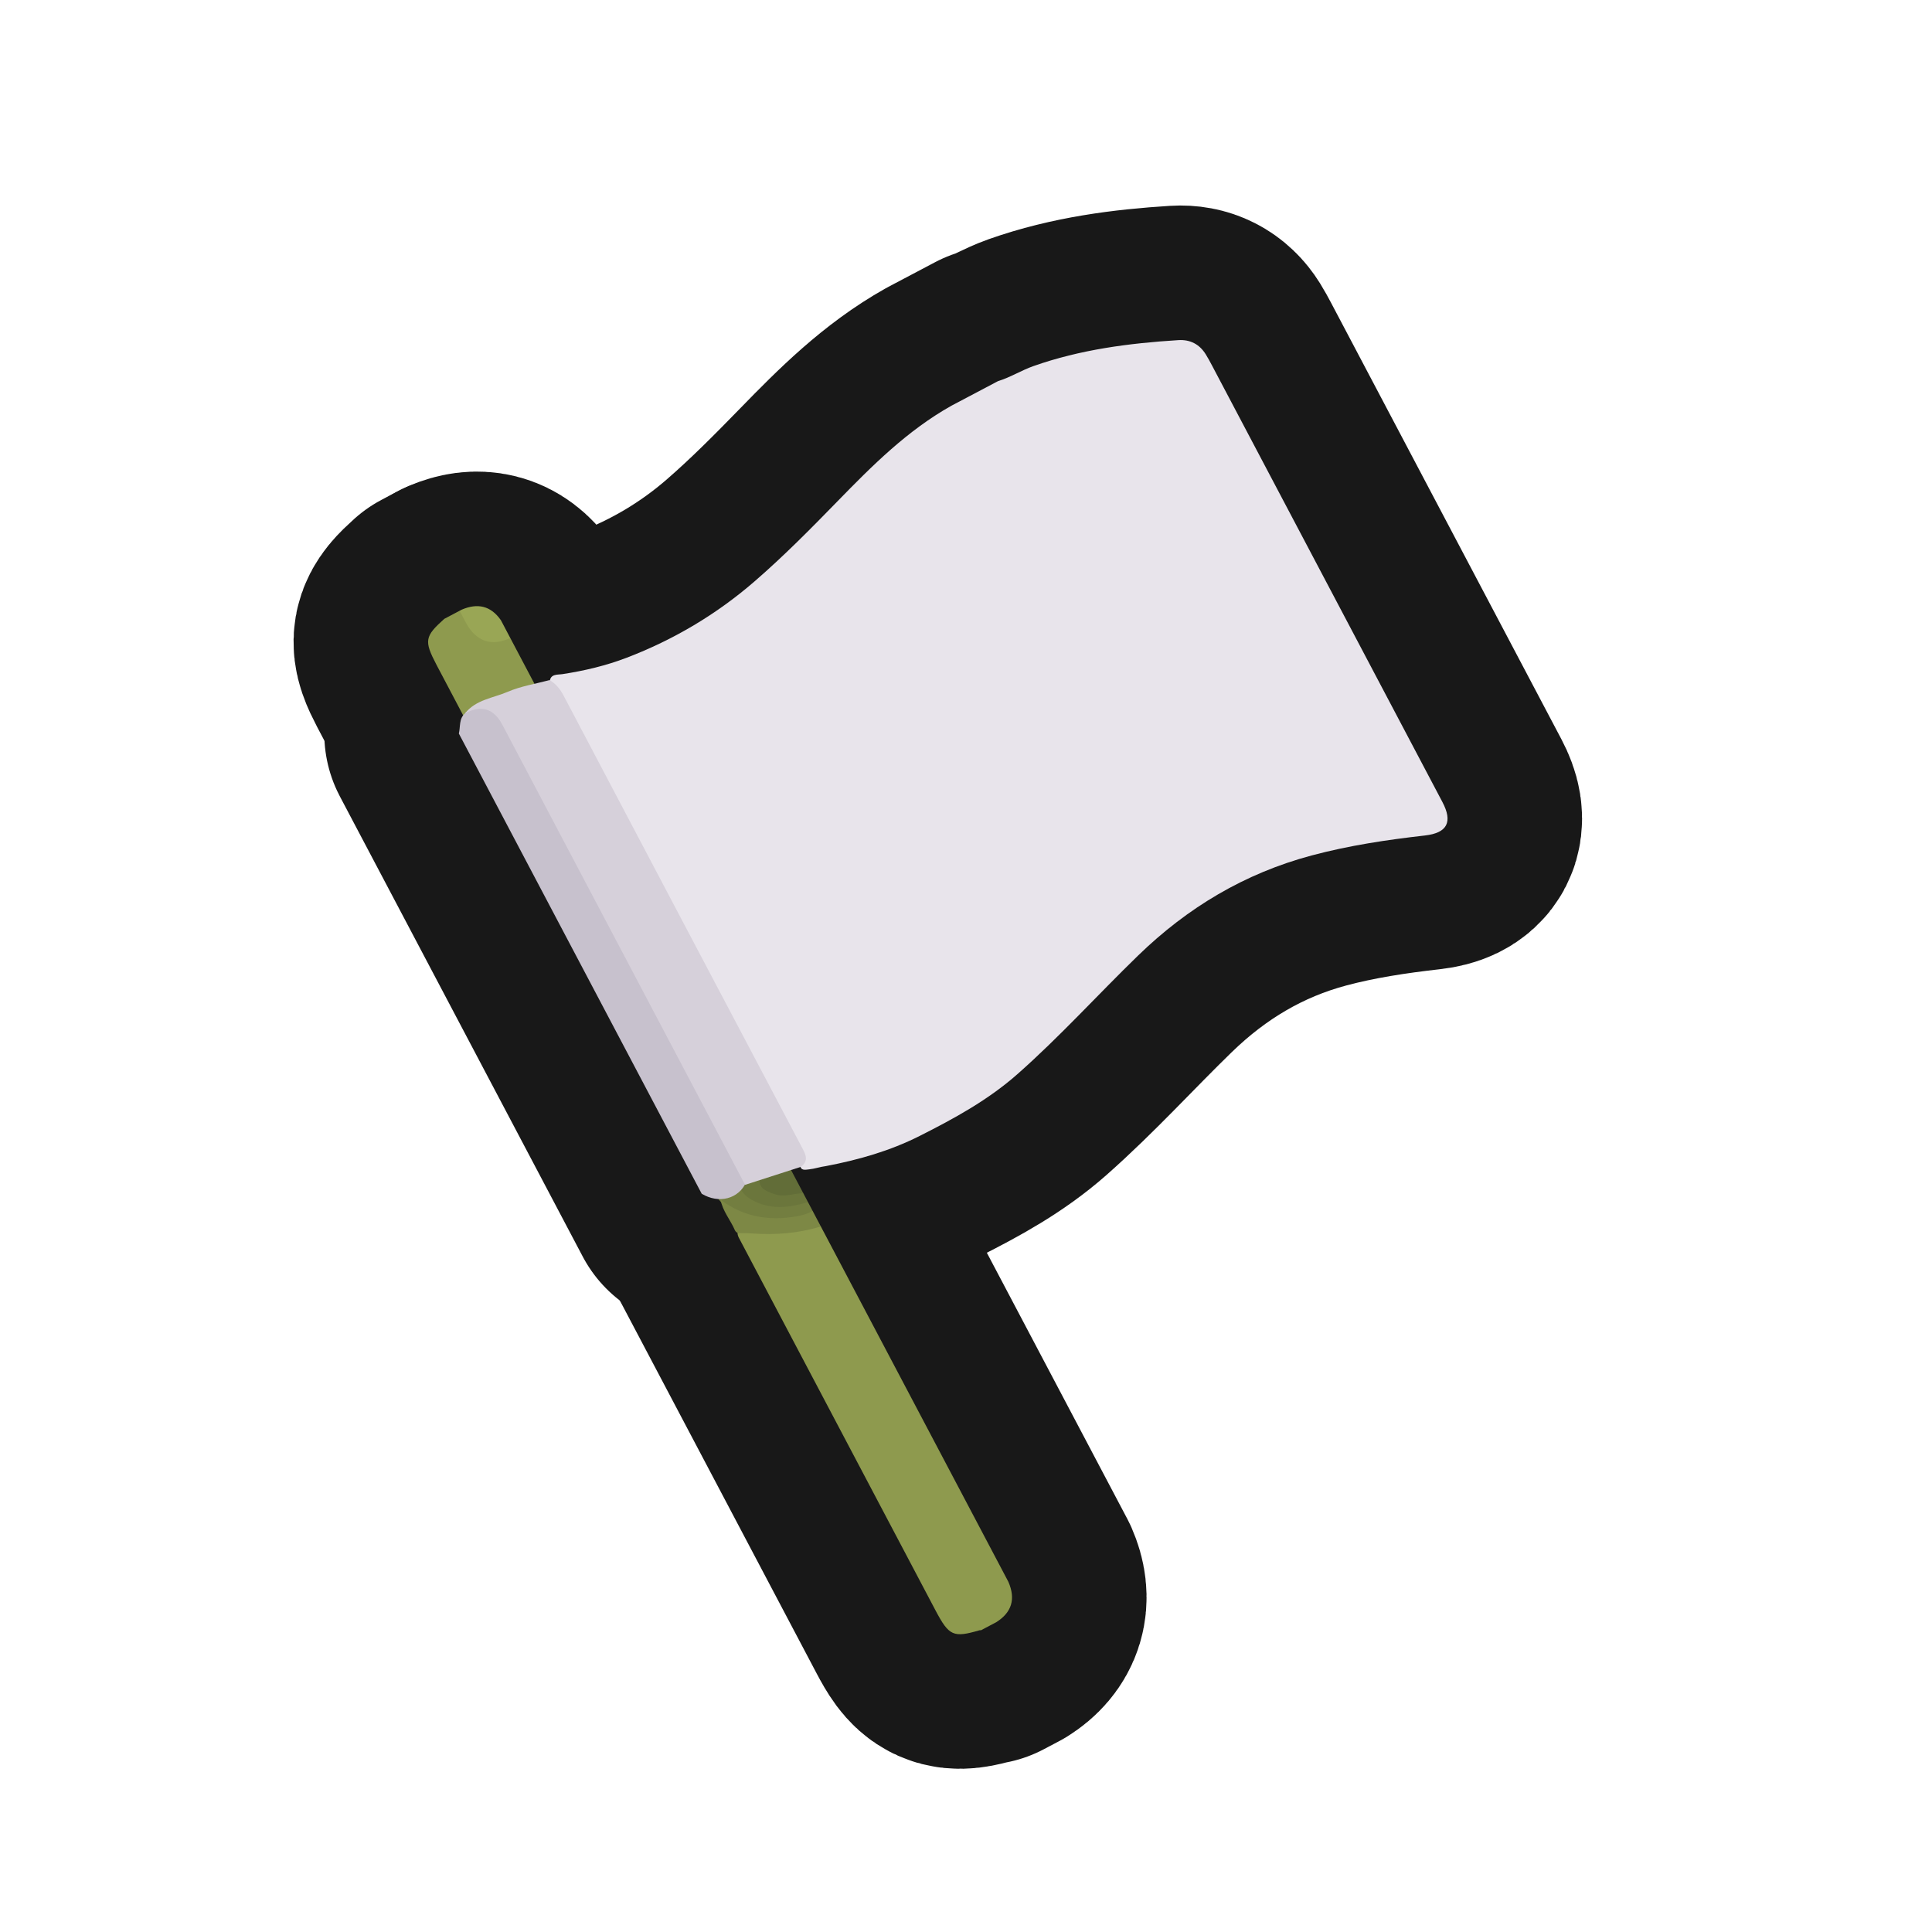
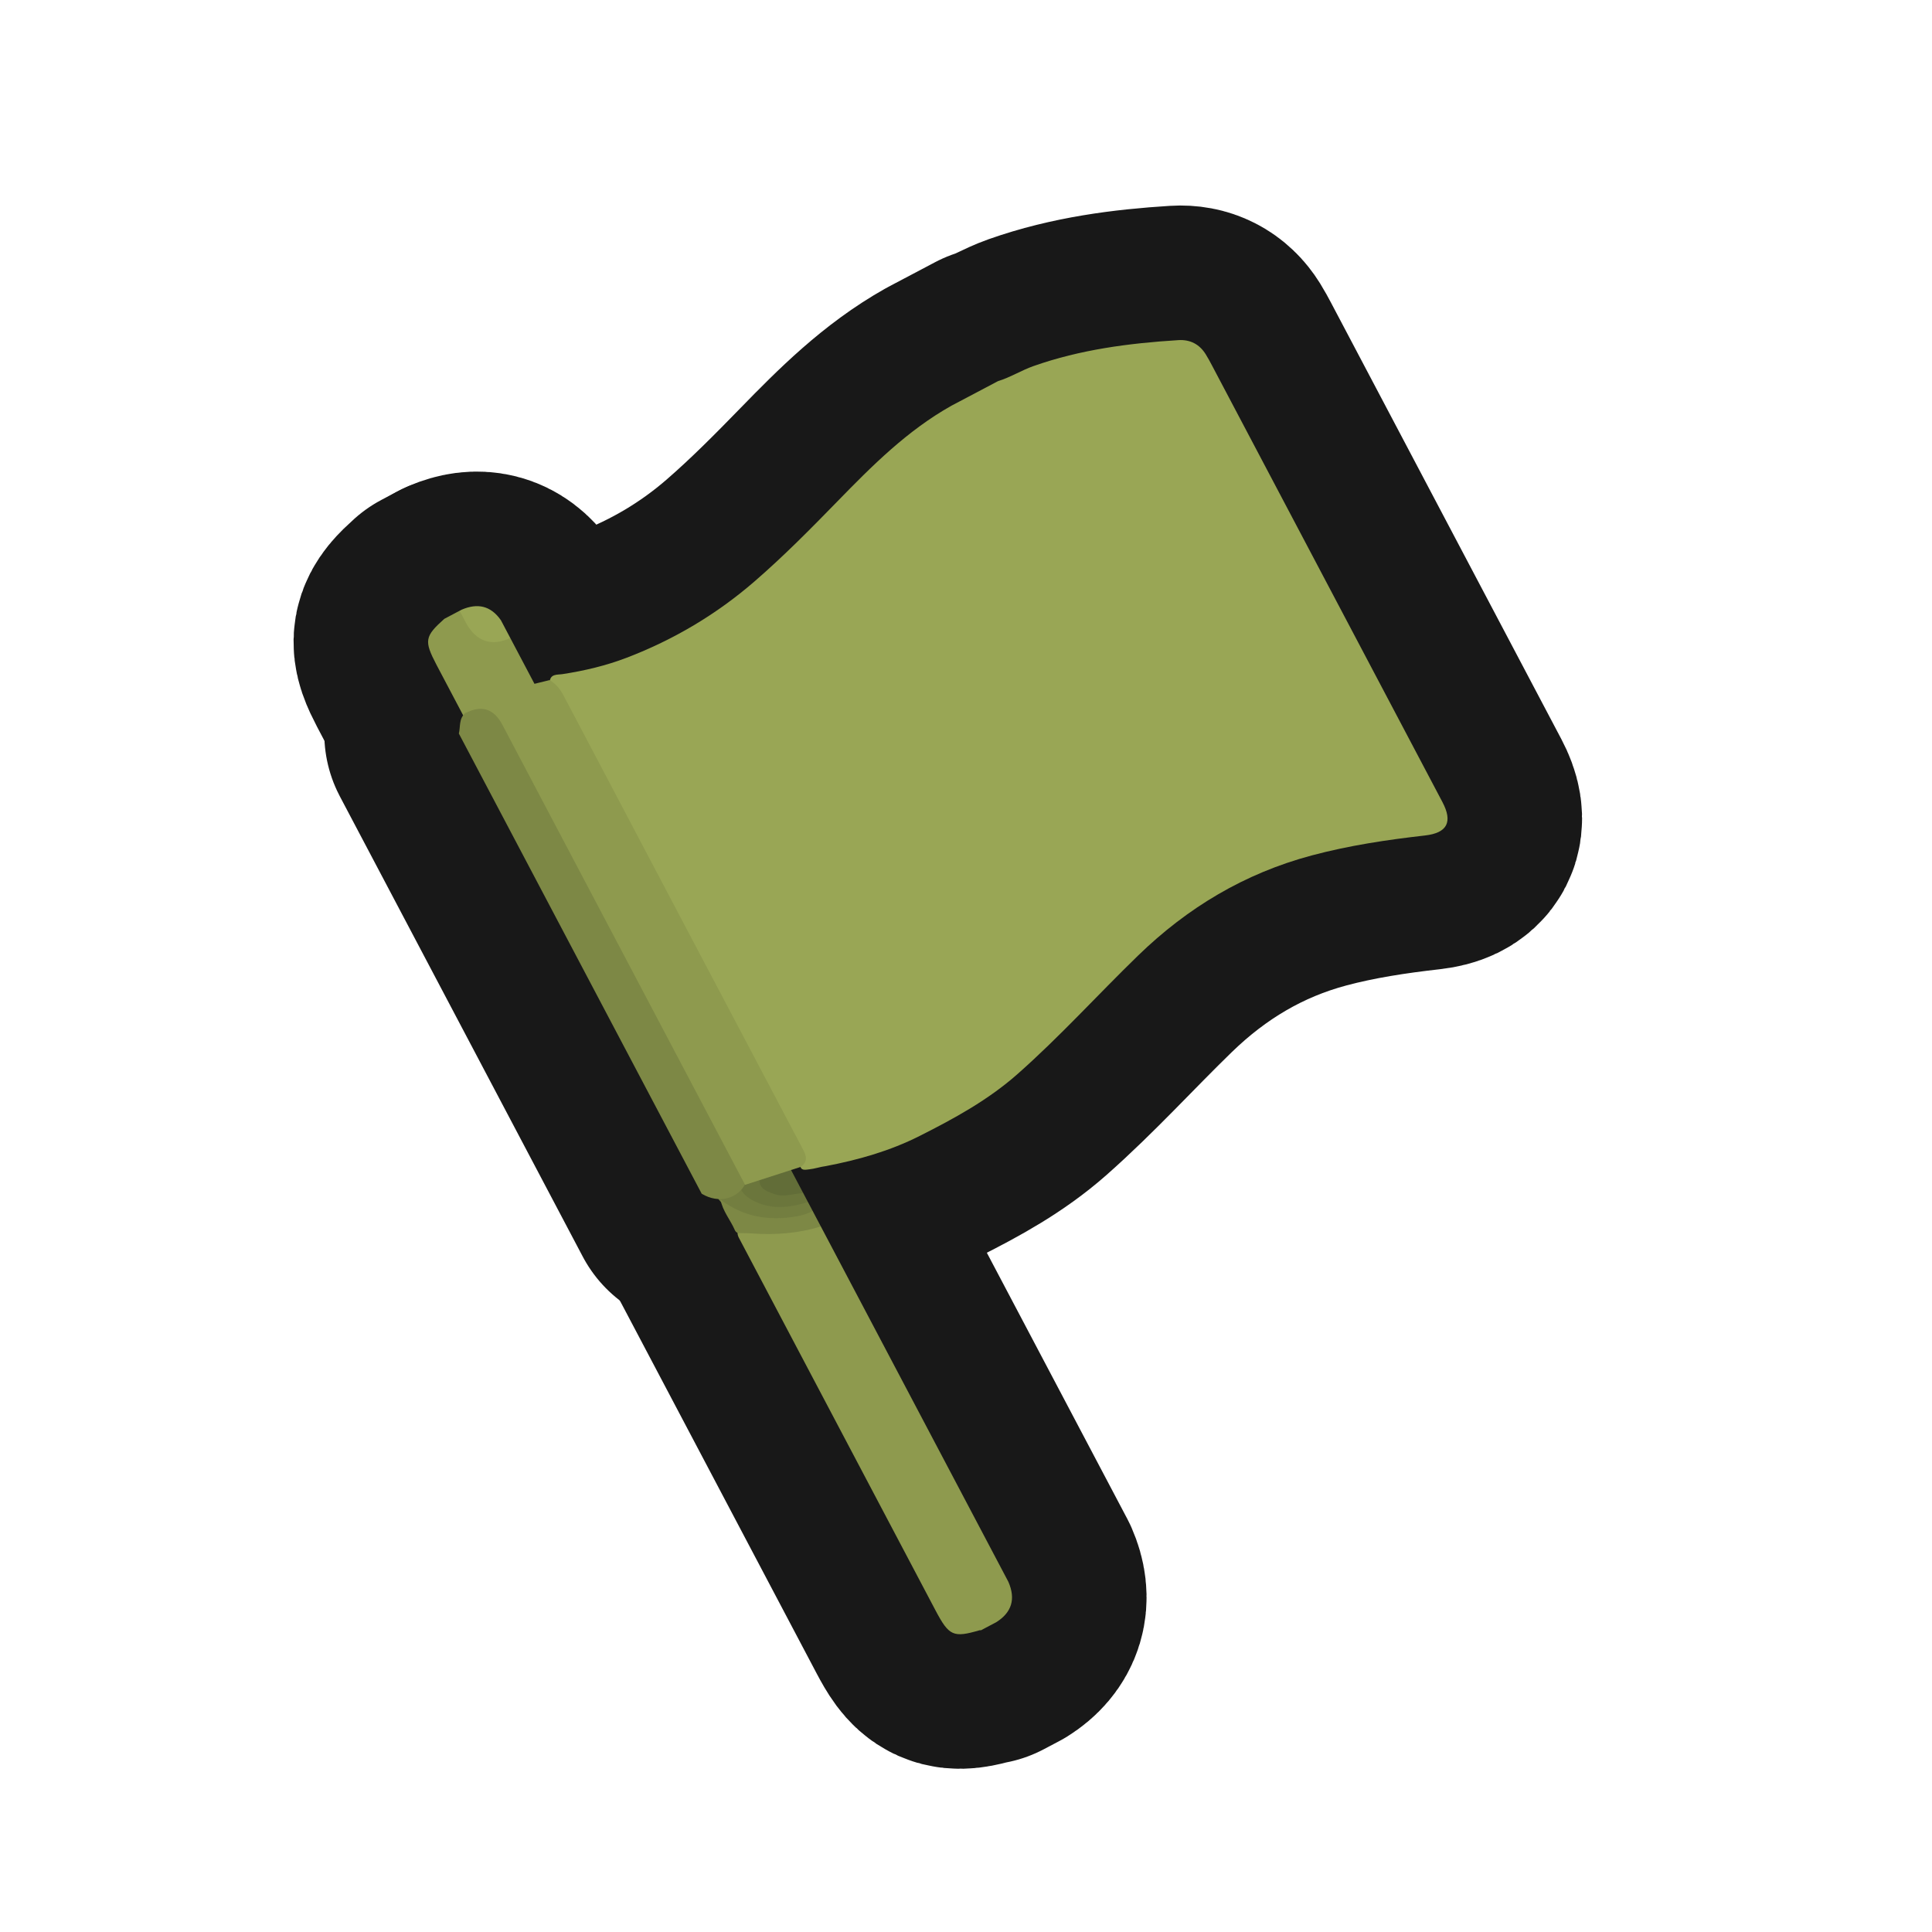
<svg xmlns="http://www.w3.org/2000/svg" xmlns:xlink="http://www.w3.org/1999/xlink" id="General" width="280" height="280" viewBox="0 0 280 280">
  <a xlink:href="https://www.notion.so/dmmnotes/strategy-classes-8a7c14fe23ed4c538323c8563b9ca532?pvs=4">
    <g id="white_flag" data-name="white flag">
      <g>
        <g>
          <path d="M73.953,92.46c12.286,23.279,24.571,46.559,36.857,69.838-.184,1.1-1.044,1.558-1.914,1.926-2.09.883-3.992,2.05-5.675,3.57-.639.578-1.309.78-2.089.265-12.622-23.794-25.149-47.636-37.732-71.445-.055-.105-.112-.211-.168-.319-1.791-3.435-1.679-4.066,1.165-6.61l2.216-1.169c.728.215,1.286.668,1.632,1.338.92,1.785,2.434,2.41,4.31,2.342.49-.018.943.123,1.4.263Z" fill="none" stroke="#181818" stroke-linecap="round" stroke-linejoin="round" stroke-width="39" />
          <path d="M118.962,177.746c9.058,17.165,18.117,34.329,27.175,51.494,1.091,2.489.504,4.445-1.76,5.866-.739.39-1.477.779-2.216,1.169-.059-.004-.123-.025-.176-.01-3.826,1.117-4.434.845-6.399-2.865-9.515-18.03-19.03-36.057-28.54-54.082-.467-1.02.205-1.421.963-1.397,3.165.103,6.305.02,9.413-.591.551-.108,1.019.301,1.54.414Z" fill="none" stroke="#181818" stroke-linecap="round" stroke-linejoin="round" stroke-width="39" />
          <path d="M117.094,174.206l.679,1.287c-.176.85-.689,1.329-1.532,1.52-2.773.627-5.549.542-8.278-.241-1.589-.456-2.722-1.683-3.79-2.92-.311-.633-.757-1.202-.901-1.914.189-4.483,3.485-6.122,6.871-7.686.696-.322,1.257.065,1.856.299l.849,1.609c-.111.79-.756,1.014-1.35,1.282-.995.449-1.822,1.135-2.54,1.934-1.342,1.493-1.043,3.087.81,3.944,1.486.687,3.082.971,4.716.648.894-.176,1.765-.179,2.61.239Z" fill="none" stroke="#181818" stroke-linecap="round" stroke-linejoin="round" stroke-width="39" />
          <path d="M117.094,174.206c-2.746.868-5.504,1.161-8.161-.324-2.062-1.153-2.372-3.025-.878-4.832,1.252-1.514,2.823-2.546,4.792-2.89l.679,1.287c-.112.781-.616,1.241-1.24,1.639-.722.46-1.413,1.052-1.113,2.022.317,1.024,1.287,1.216,2.189,1.234,1.058.021,2.14-.246,3.052.577l.679,1.287Z" fill="none" stroke="#181818" stroke-linecap="round" stroke-linejoin="round" stroke-width="39" />
          <path d="M104.428,173.881c3.329,2.488,7.029,3.106,11.004,2.402.827-.146,1.617-.36,2.341-.79l1.189,2.253c-3.271,1.011-6.627,1.261-10.041,1.011-.649-.048-1.301-.035-1.952-.051-.218-.07-.374-.211-.467-.423-.644-1.489-1.766-2.755-2.074-4.402Z" fill="none" stroke="#181818" stroke-linecap="round" stroke-linejoin="round" stroke-width="39" />
          <path d="M111.998,164.551c-3.592,1.134-6.811,2.716-8.059,6.711-.083.266-.338.475-.513.711-1.002-.872-1.277-2.186-1.967-3.247-.12-.193-.146-.396-.076-.611,2.738-2.598,6.012-4.323,9.427-5.817l1.189,2.253Z" fill="none" stroke="#181818" stroke-linecap="round" stroke-linejoin="round" stroke-width="39" />
          <path d="M116.414,172.919c-1.417.039-2.806.66-4.252.118-.913-.342-1.932-.646-2.087-1.765-.162-1.173.44-2.096,1.416-2.71.654-.411,1.356-.745,2.036-1.114l2.887,5.471Z" fill="none" stroke="#181818" stroke-linecap="round" stroke-linejoin="round" stroke-width="39" />
          <path d="M73.953,92.46c-2.71,1.277-4.961.51-6.414-2.187-.314-.583-.619-1.171-.928-1.756l.317-.167c2.263-.965,4.186-.588,5.666,1.536.453.858.906,1.716,1.359,2.575Z" fill="none" stroke="#181818" stroke-linecap="round" stroke-linejoin="round" stroke-width="39" />
        </g>
        <g>
          <path d="M137.894,58.796l6.743-3.558c1.789-.544,3.379-1.561,5.133-2.18,6.795-2.398,13.86-3.318,21.002-3.763,1.691-.106,3.051.57,3.974,2.056.32.515.605,1.044.886,1.577,11.14,21.102,22.277,42.206,33.414,63.31,1.508,2.858.744,4.475-2.528,4.847-5.536.629-11.017,1.451-16.418,2.893-9.708,2.591-17.99,7.549-25.167,14.515-5.858,5.686-11.337,11.754-17.466,17.167-4.256,3.759-9.149,6.432-14.187,8.972-4.334,2.185-8.876,3.467-13.582,4.367-.823.1-1.61.391-2.433.472-.557.055-1.249.263-1.311-.683.282-1.428-.434-2.575-1.053-3.748-10.591-20.071-21.184-40.142-31.776-60.213-1.069-2.026-2.071-4.092-3.46-5.93.035-1.281,1.138-1.086,1.854-1.197,3.177-.489,6.293-1.224,9.287-2.37,6.824-2.61,13.023-6.283,18.558-11.078,4.205-3.643,8.109-7.592,11.983-11.572,5.048-5.186,10.155-10.297,16.546-13.883Z" fill="none" stroke="#181818" stroke-linecap="round" stroke-linejoin="round" stroke-width="39" />
          <path d="M66.5,106.312c.246-.998-.013-2.151.907-2.941.036-.048.063-.11.111-.143,3.146-2.156,3.937-1.989,5.698,1.344,11.369,21.517,22.724,43.041,34.076,64.566.365.692.766,1.375.859,2.176-1.092,2.446-3.961,3.198-6.454,1.692-11.732-22.231-23.465-44.462-35.197-66.694Z" fill="none" stroke="#181818" stroke-linecap="round" stroke-linejoin="round" stroke-width="39" />
          <path d="M116.065,169.109c-2.694.869-5.387,1.737-8.081,2.606-11.726-22.225-23.451-44.449-35.176-66.674q-1.862-3.53-5.4-1.67c1.574-1.981,4.071-2.204,6.177-3.11,1.91-.822,4.033-1.15,6.063-1.696.914.528,1.527,1.289,2.024,2.233,11.494,21.825,23.01,43.639,34.529,65.452.526.995,1.088,1.959-.134,2.859Z" fill="none" stroke="#181818" stroke-linecap="round" stroke-linejoin="round" stroke-width="39" />
        </g>
      </g>
      <g>
        <g>
          <path d="M73.953,92.46c12.286,23.279,24.571,46.559,36.857,69.838-.184,1.1-1.044,1.558-1.914,1.926-2.09.883-3.992,2.05-5.675,3.57-.639.578-1.309.78-2.089.265-12.622-23.794-25.149-47.636-37.732-71.445-.055-.105-.112-.211-.168-.319-1.791-3.435-1.679-4.066,1.165-6.61l2.216-1.169c.728.215,1.286.668,1.632,1.338.92,1.785,2.434,2.41,4.31,2.342.49-.018.943.123,1.4.263Z" fill="#8e9a4e" stroke-width="0" />
          <path d="M118.962,177.746c9.058,17.165,18.117,34.329,27.175,51.494,1.091,2.489.504,4.445-1.76,5.866-.739.39-1.477.779-2.216,1.169-.059-.004-.123-.025-.176-.01-3.826,1.117-4.434.845-6.399-2.865-9.515-18.03-19.03-36.057-28.54-54.082-.467-1.02.205-1.421.963-1.397,3.165.103,6.305.02,9.413-.591.551-.108,1.019.301,1.54.414Z" fill="#8e9a4e" stroke-width="0" />
          <path d="M117.094,174.206l.679,1.287c-.176.85-.689,1.329-1.532,1.52-2.773.627-5.549.542-8.278-.241-1.589-.456-2.722-1.683-3.79-2.92-.311-.633-.757-1.202-.901-1.914.189-4.483,3.485-6.122,6.871-7.686.696-.322,1.257.065,1.856.299l.849,1.609c-.111.79-.756,1.014-1.35,1.282-.995.449-1.822,1.135-2.54,1.934-1.342,1.493-1.043,3.087.81,3.944,1.486.687,3.082.971,4.716.648.894-.176,1.765-.179,2.61.239Z" fill="#737e40" stroke-width="0" />
          <path d="M117.094,174.206c-2.746.868-5.504,1.161-8.161-.324-2.062-1.153-2.372-3.025-.878-4.832,1.252-1.514,2.823-2.546,4.792-2.89l.679,1.287c-.112.781-.616,1.241-1.24,1.639-.722.46-1.413,1.052-1.113,2.022.317,1.024,1.287,1.216,2.189,1.234,1.058.021,2.14-.246,3.052.577l.679,1.287Z" fill="#6b763c" stroke-width="0" />
          <path d="M104.428,173.881c3.329,2.488,7.029,3.106,11.004,2.402.827-.146,1.617-.36,2.341-.79l1.189,2.253c-3.271,1.011-6.627,1.261-10.041,1.011-.649-.048-1.301-.035-1.952-.051-.218-.07-.374-.211-.467-.423-.644-1.489-1.766-2.755-2.074-4.402Z" fill="#7d8845" stroke-width="0" />
          <path d="M111.998,164.551c-3.592,1.134-6.811,2.716-8.059,6.711-.083.266-.338.475-.513.711-1.002-.872-1.277-2.186-1.967-3.247-.12-.193-.146-.396-.076-.611,2.738-2.598,6.012-4.323,9.427-5.817l1.189,2.253Z" fill="#7f8a46" stroke-width="0" />
          <path d="M116.414,172.919c-1.417.039-2.806.66-4.252.118-.913-.342-1.932-.646-2.087-1.765-.162-1.173.44-2.096,1.416-2.71.654-.411,1.356-.745,2.036-1.114l2.887,5.471Z" fill="#626d38" stroke-width="0" />
          <path d="M73.953,92.46c-2.71,1.277-4.961.51-6.414-2.187-.314-.583-.619-1.171-.928-1.756l.317-.167c2.263-.965,4.186-.588,5.666,1.536.453.858.906,1.716,1.359,2.575Z" fill="#99a655" stroke-width="0" />
        </g>
        <g>
-           <path d="M137.894,58.796l6.743-3.558c1.789-.544,3.379-1.561,5.133-2.18,6.795-2.398,13.86-3.318,21.002-3.763,1.691-.106,3.051.57,3.974,2.056.32.515.605,1.044.886,1.577,11.14,21.102,22.277,42.206,33.414,63.31,1.508,2.858.744,4.475-2.528,4.847-5.536.629-11.017,1.451-16.418,2.893-9.708,2.591-17.99,7.549-25.167,14.515-5.858,5.686-11.337,11.754-17.466,17.167-4.256,3.759-9.149,6.432-14.187,8.972-4.334,2.185-8.876,3.467-13.582,4.367-.823.1-1.61.391-2.433.472-.557.055-1.249.263-1.311-.683.282-1.428-.434-2.575-1.053-3.748-10.591-20.071-21.184-40.142-31.776-60.213-1.069-2.026-2.071-4.092-3.46-5.93.035-1.281,1.138-1.086,1.854-1.197,3.177-.489,6.293-1.224,9.287-2.37,6.824-2.61,13.023-6.283,18.558-11.078,4.205-3.643,8.109-7.592,11.983-11.572,5.048-5.186,10.155-10.297,16.546-13.883Z" fill="#e8e4eb" stroke-width="0" />
-           <path d="M66.5,106.312c.246-.998-.013-2.151.907-2.941.036-.048.063-.11.111-.143,3.146-2.156,3.937-1.989,5.698,1.344,11.369,21.517,22.724,43.041,34.076,64.566.365.692.766,1.375.859,2.176-1.092,2.446-3.961,3.198-6.454,1.692-11.732-22.231-23.465-44.462-35.197-66.694Z" fill="#c7c1cd" stroke-width="0" />
-           <path d="M116.065,169.109c-2.694.869-5.387,1.737-8.081,2.606-11.726-22.225-23.451-44.449-35.176-66.674q-1.862-3.53-5.4-1.67c1.574-1.981,4.071-2.204,6.177-3.11,1.91-.822,4.033-1.15,6.063-1.696.914.528,1.527,1.289,2.024,2.233,11.494,21.825,23.01,43.639,34.529,65.452.526.995,1.088,1.959-.134,2.859Z" fill="#d6d0da" stroke-width="0" />
+           <path d="M137.894,58.796l6.743-3.558c1.789-.544,3.379-1.561,5.133-2.18,6.795-2.398,13.86-3.318,21.002-3.763,1.691-.106,3.051.57,3.974,2.056.32.515.605,1.044.886,1.577,11.14,21.102,22.277,42.206,33.414,63.31,1.508,2.858.744,4.475-2.528,4.847-5.536.629-11.017,1.451-16.418,2.893-9.708,2.591-17.99,7.549-25.167,14.515-5.858,5.686-11.337,11.754-17.466,17.167-4.256,3.759-9.149,6.432-14.187,8.972-4.334,2.185-8.876,3.467-13.582,4.367-.823.1-1.61.391-2.433.472-.557.055-1.249.263-1.311-.683.282-1.428-.434-2.575-1.053-3.748-10.591-20.071-21.184-40.142-31.776-60.213-1.069-2.026-2.071-4.092-3.46-5.93.035-1.281,1.138-1.086,1.854-1.197,3.177-.489,6.293-1.224,9.287-2.37,6.824-2.61,13.023-6.283,18.558-11.078,4.205-3.643,8.109-7.592,11.983-11.572,5.048-5.186,10.155-10.297,16.546-13.883Z" fill="#99a655" stroke-width="0" />
+           <path d="M66.5,106.312c.246-.998-.013-2.151.907-2.941.036-.048.063-.11.111-.143,3.146-2.156,3.937-1.989,5.698,1.344,11.369,21.517,22.724,43.041,34.076,64.566.365.692.766,1.375.859,2.176-1.092,2.446-3.961,3.198-6.454,1.692-11.732-22.231-23.465-44.462-35.197-66.694Z" fill="#7d8845" stroke-width="0" />
+           <path d="M116.065,169.109c-2.694.869-5.387,1.737-8.081,2.606-11.726-22.225-23.451-44.449-35.176-66.674q-1.862-3.53-5.4-1.67c1.574-1.981,4.071-2.204,6.177-3.11,1.91-.822,4.033-1.15,6.063-1.696.914.528,1.527,1.289,2.024,2.233,11.494,21.825,23.01,43.639,34.529,65.452.526.995,1.088,1.959-.134,2.859Z" fill="#8e9a4e" stroke-width="0" />
        </g>
      </g>
    </g>
  </a>
</svg>
